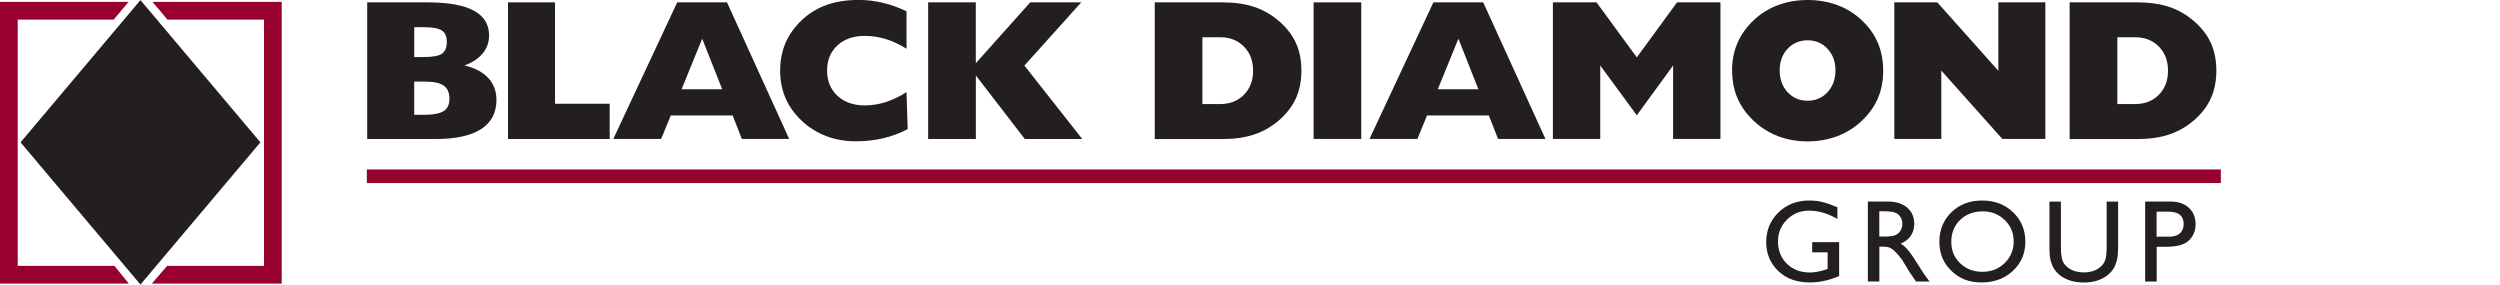
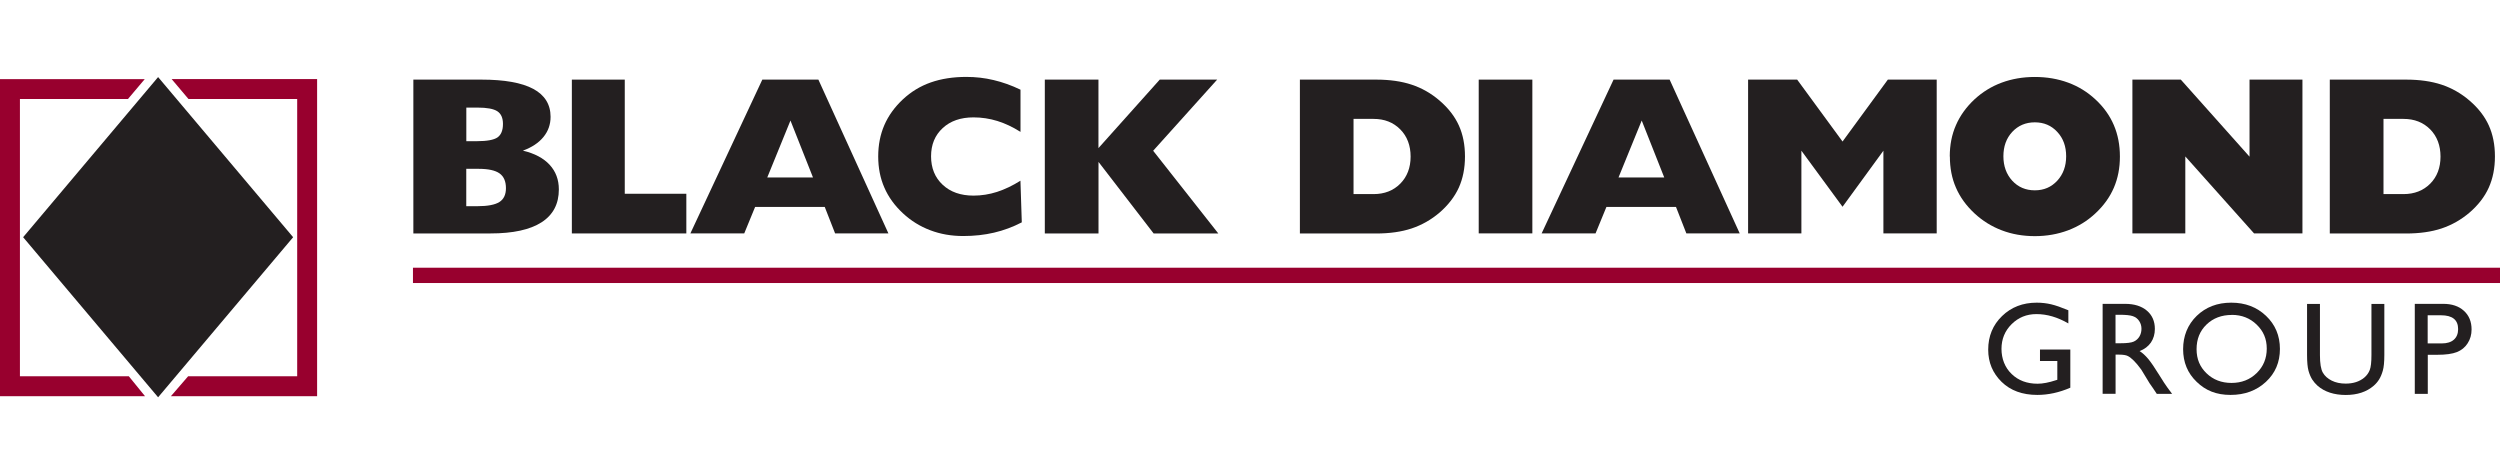
- <svg xmlns="http://www.w3.org/2000/svg" id="Layer_2" data-name="Layer 2" viewBox="0 0 500 56.91" width="500" height="56.91">
+ <svg xmlns="http://www.w3.org/2000/svg" id="Layer_2" data-name="Layer 2" viewBox="0 0 444.17 56.91" width="300" height="56.91">
  <defs>
    <style>
      .cls-1 {
        fill: #98002e;
      }

      .cls-1, .cls-2 {
        stroke-width: 0px;
      }

      .cls-2 {
        fill: #231f20;
      }
    </style>
  </defs>
  <g id="Layer_1-2" data-name="Layer 1">
    <polygon class="cls-2" points="28.09 56.91 4.11 28.47 28.09 .02 52.08 28.47 28.09 56.91" />
    <g>
      <path class="cls-1" d="m3.54,53.18V3.92h19.19s2.99-3.54,2.99-3.54H0v56.34h25.77l-2.88-3.54H3.54Z" />
      <path class="cls-1" d="m30.5.38l2.99,3.54h19.31v49.26h-19.38l-3.06,3.54h25.98V.37h-25.84Z" />
    </g>
    <path class="cls-2" d="m73.44,27.79V.47h12.09c4.1,0,7.17.55,9.22,1.65,2.04,1.1,3.07,2.76,3.07,4.96,0,1.36-.42,2.55-1.27,3.59-.85,1.04-2.06,1.84-3.65,2.42,2.08.49,3.66,1.33,4.75,2.51,1.09,1.18,1.64,2.64,1.64,4.38,0,2.57-1.02,4.52-3.07,5.84-2.05,1.32-5.08,1.98-9.08,1.98h-13.7Zm9.4-16.38h1.89c1.8,0,3.03-.23,3.67-.68.64-.46.96-1.25.96-2.39,0-1.06-.33-1.8-.99-2.24-.66-.44-1.84-.66-3.54-.66h-1.98v5.98Zm0,11.55h1.98c1.82,0,3.12-.25,3.9-.74.78-.49,1.17-1.32,1.17-2.46,0-1.21-.38-2.09-1.14-2.63-.76-.54-2-.81-3.73-.81h-2.18v6.65Z" />
    <path class="cls-2" d="m101.6,27.79V.47h9.4v20.28h10.94v7.05h-20.34Z" />
    <path class="cls-2" d="m122.66,27.79L135.44.47h9.96l12.44,27.32h-9.47l-1.84-4.7h-12.37l-1.93,4.7h-9.57Zm13.65-9.94h8.13l-4-10.11-4.12,10.11Z" />
    <path class="cls-2" d="m181.3,9.75c-1.37-.86-2.74-1.51-4.1-1.93-1.36-.42-2.78-.64-4.24-.64-2.27,0-4.1.63-5.47,1.9-1.38,1.27-2.07,2.94-2.07,5.02s.69,3.78,2.07,5.06c1.37,1.28,3.2,1.92,5.47,1.92,1.42,0,2.81-.22,4.18-.66,1.36-.44,2.75-1.1,4.16-1.99l.24,7.4c-1.58.82-3.22,1.43-4.93,1.83-1.71.4-3.53.6-5.47.6-2.11,0-4.07-.34-5.87-1.03-1.81-.68-3.43-1.69-4.86-3.02-1.47-1.37-2.57-2.89-3.29-4.56-.73-1.66-1.09-3.51-1.09-5.53s.36-3.89,1.09-5.57c.73-1.68,1.83-3.2,3.29-4.57,1.46-1.36,3.11-2.36,4.96-3.01,1.85-.65,3.95-.98,6.32-.98,1.64,0,3.26.18,4.84.56,1.58.37,3.18.94,4.78,1.71v7.49Z" />
    <path class="cls-2" d="m185.63,27.79V.47h9.53v12.17L206.05.47h10.2l-11.37,12.64,11.57,14.69h-11.49l-9.79-12.71v12.71h-9.53Z" />
    <path class="cls-2" d="m230.95,27.79V.47h13.56c2.4,0,4.5.3,6.3.9,1.81.6,3.46,1.54,4.96,2.83,1.55,1.33,2.69,2.8,3.42,4.41.73,1.61,1.09,3.44,1.09,5.52s-.37,3.92-1.1,5.54c-.74,1.62-1.88,3.09-3.41,4.42-1.5,1.28-3.15,2.21-4.96,2.82-1.8.6-3.91.9-6.3.9h-13.56Zm9.53-20.34v13.36h3.56c1.94,0,3.52-.62,4.74-1.85,1.22-1.23,1.84-2.84,1.84-4.81s-.61-3.6-1.84-4.84c-1.23-1.24-2.8-1.86-4.74-1.86h-3.56Z" />
    <path class="cls-2" d="m262.72,27.79V.47h9.53v27.32h-9.53Z" />
    <path class="cls-2" d="m273.9,27.79L286.68.47h9.96l12.45,27.32h-9.48l-1.84-4.7h-12.36l-1.93,4.7h-9.58Zm13.66-9.94h8.12l-4-10.11-4.12,10.11Z" />
    <path class="cls-2" d="m310.58,27.79V.47h8.72l8.06,11,8.05-11h8.68v27.32h-9.47v-14.69l-7.26,9.96-7.31-9.96v14.69h-9.47Z" />
    <path class="cls-2" d="m346.41,14.13c0-2.03.36-3.89,1.1-5.57.73-1.68,1.82-3.2,3.28-4.57,1.42-1.31,3.03-2.31,4.84-2.98,1.81-.67,3.77-1.01,5.9-1.01s4.1.34,5.92,1.01c1.82.67,3.43,1.67,4.84,2.98,1.46,1.35,2.55,2.87,3.27,4.56.72,1.68,1.08,3.54,1.08,5.59s-.36,3.88-1.08,5.55c-.72,1.67-1.81,3.18-3.27,4.54-1.42,1.33-3.04,2.33-4.87,3.02-1.83.68-3.79,1.03-5.89,1.03s-4.07-.34-5.87-1.03c-1.8-.68-3.43-1.69-4.86-3.02-1.47-1.37-2.57-2.89-3.29-4.56-.73-1.66-1.08-3.51-1.08-5.53Zm9.53-.04c0,1.75.53,3.2,1.57,4.34,1.05,1.14,2.39,1.71,4.01,1.71s2.94-.57,3.99-1.71c1.05-1.14,1.58-2.59,1.58-4.34s-.52-3.2-1.58-4.33c-1.05-1.14-2.38-1.7-3.99-1.7s-2.95.57-4.01,1.7c-1.05,1.13-1.57,2.58-1.57,4.33Z" />
    <path class="cls-2" d="m378.86,27.79V.47h8.6l12.21,13.69V.47h9.4v27.32h-8.6l-12.21-13.67v13.67h-9.4Z" />
    <path class="cls-2" d="m413.93,27.79V.47h13.56c2.4,0,4.5.3,6.31.9,1.8.6,3.46,1.54,4.96,2.83,1.55,1.33,2.69,2.8,3.42,4.41.73,1.61,1.09,3.44,1.09,5.52s-.37,3.92-1.1,5.54c-.73,1.62-1.87,3.09-3.41,4.42-1.5,1.28-3.15,2.21-4.96,2.82-1.8.6-3.91.9-6.31.9h-13.56Zm9.54-20.34v13.36h3.55c1.94,0,3.52-.62,4.75-1.85,1.22-1.23,1.83-2.84,1.83-4.81s-.61-3.6-1.83-4.84c-1.23-1.24-2.81-1.86-4.75-1.86h-3.55Z" />
    <rect class="cls-1" x="73.37" y="33.89" width="370.8" height="2.72" />
    <g>
      <path class="cls-2" d="m362.46,48.43h5.37v6.78c-1.97.85-3.92,1.28-5.86,1.28-2.65,0-4.76-.77-6.35-2.32-1.58-1.55-2.38-3.45-2.38-5.72,0-2.39.82-4.38,2.46-5.97,1.64-1.59,3.69-2.38,6.16-2.38.9,0,1.75.1,2.56.29.81.19,1.83.55,3.06,1.06v2.34c-1.91-1.11-3.79-1.66-5.67-1.66-1.75,0-3.21.6-4.41,1.79-1.2,1.19-1.8,2.66-1.8,4.39s.6,3.31,1.8,4.46c1.2,1.16,2.73,1.73,4.62,1.73.91,0,2.01-.21,3.28-.63l.22-.07v-3.34h-3.08v-2.03Z" />
      <path class="cls-2" d="m373.57,56.31v-16h4c1.62,0,2.9.4,3.85,1.2.95.8,1.43,1.89,1.43,3.25,0,.93-.24,1.74-.7,2.42-.47.68-1.14,1.19-2.01,1.52.52.33,1.02.79,1.51,1.37.49.58,1.18,1.59,2.07,3.03.56.91,1,1.59,1.34,2.05l.85,1.15h-2.72l-.7-1.05s-.07-.1-.14-.2l-.44-.63-.71-1.17-.76-1.25c-.48-.66-.91-1.18-1.3-1.57-.39-.39-.75-.67-1.07-.84-.32-.17-.85-.26-1.6-.26h-.6v6.96h-2.29Zm2.97-14.06h-.68v5.06h.87c1.16,0,1.95-.1,2.38-.3.43-.2.76-.5,1-.9.24-.4.36-.86.36-1.37s-.13-.96-.4-1.37c-.26-.41-.64-.7-1.12-.87-.48-.17-1.28-.25-2.4-.25Z" />
      <path class="cls-2" d="m396.43,40.1c2.47,0,4.53.78,6.17,2.34,1.64,1.56,2.47,3.52,2.47,5.88s-.83,4.31-2.49,5.85c-1.66,1.54-3.75,2.32-6.28,2.32s-4.42-.77-6.02-2.32c-1.61-1.54-2.41-3.48-2.41-5.81s.81-4.36,2.42-5.92c1.62-1.56,3.66-2.34,6.13-2.34Zm.1,2.18c-1.83,0-3.33.57-4.51,1.71-1.18,1.14-1.76,2.6-1.76,4.37s.59,3.15,1.77,4.29c1.18,1.14,2.66,1.71,4.44,1.71s3.27-.58,4.47-1.75c1.19-1.16,1.79-2.61,1.79-4.35s-.6-3.11-1.79-4.26c-1.19-1.15-2.66-1.73-4.4-1.73Z" />
      <path class="cls-2" d="m421.33,40.32h2.29v9.08c0,1.23-.09,2.16-.27,2.78-.18.63-.4,1.15-.66,1.56-.26.42-.58.79-.96,1.12-1.26,1.09-2.92,1.64-4.96,1.64s-3.75-.54-5-1.63c-.38-.34-.7-.71-.97-1.13-.26-.42-.48-.93-.65-1.53-.17-.6-.26-1.55-.26-2.84v-9.05h2.29v9.08c0,1.5.17,2.55.52,3.14.34.59.87,1.06,1.57,1.41.7.35,1.53.53,2.48.53,1.35,0,2.46-.36,3.31-1.07.45-.38.77-.83.97-1.35.2-.52.3-1.41.3-2.67v-9.08Z" />
      <path class="cls-2" d="m429.03,56.31v-16h5.07c1.52,0,2.75.41,3.65,1.23.91.82,1.37,1.93,1.37,3.31,0,.93-.23,1.75-.7,2.47-.46.72-1.1,1.24-1.91,1.56-.81.32-1.97.48-3.48.48h-1.69v6.94h-2.29Zm4.66-13.97h-2.37v5h2.5c.93,0,1.65-.22,2.15-.66.5-.44.76-1.07.76-1.88,0-1.64-1.01-2.46-3.04-2.46Z" />
    </g>
  </g>
</svg>
